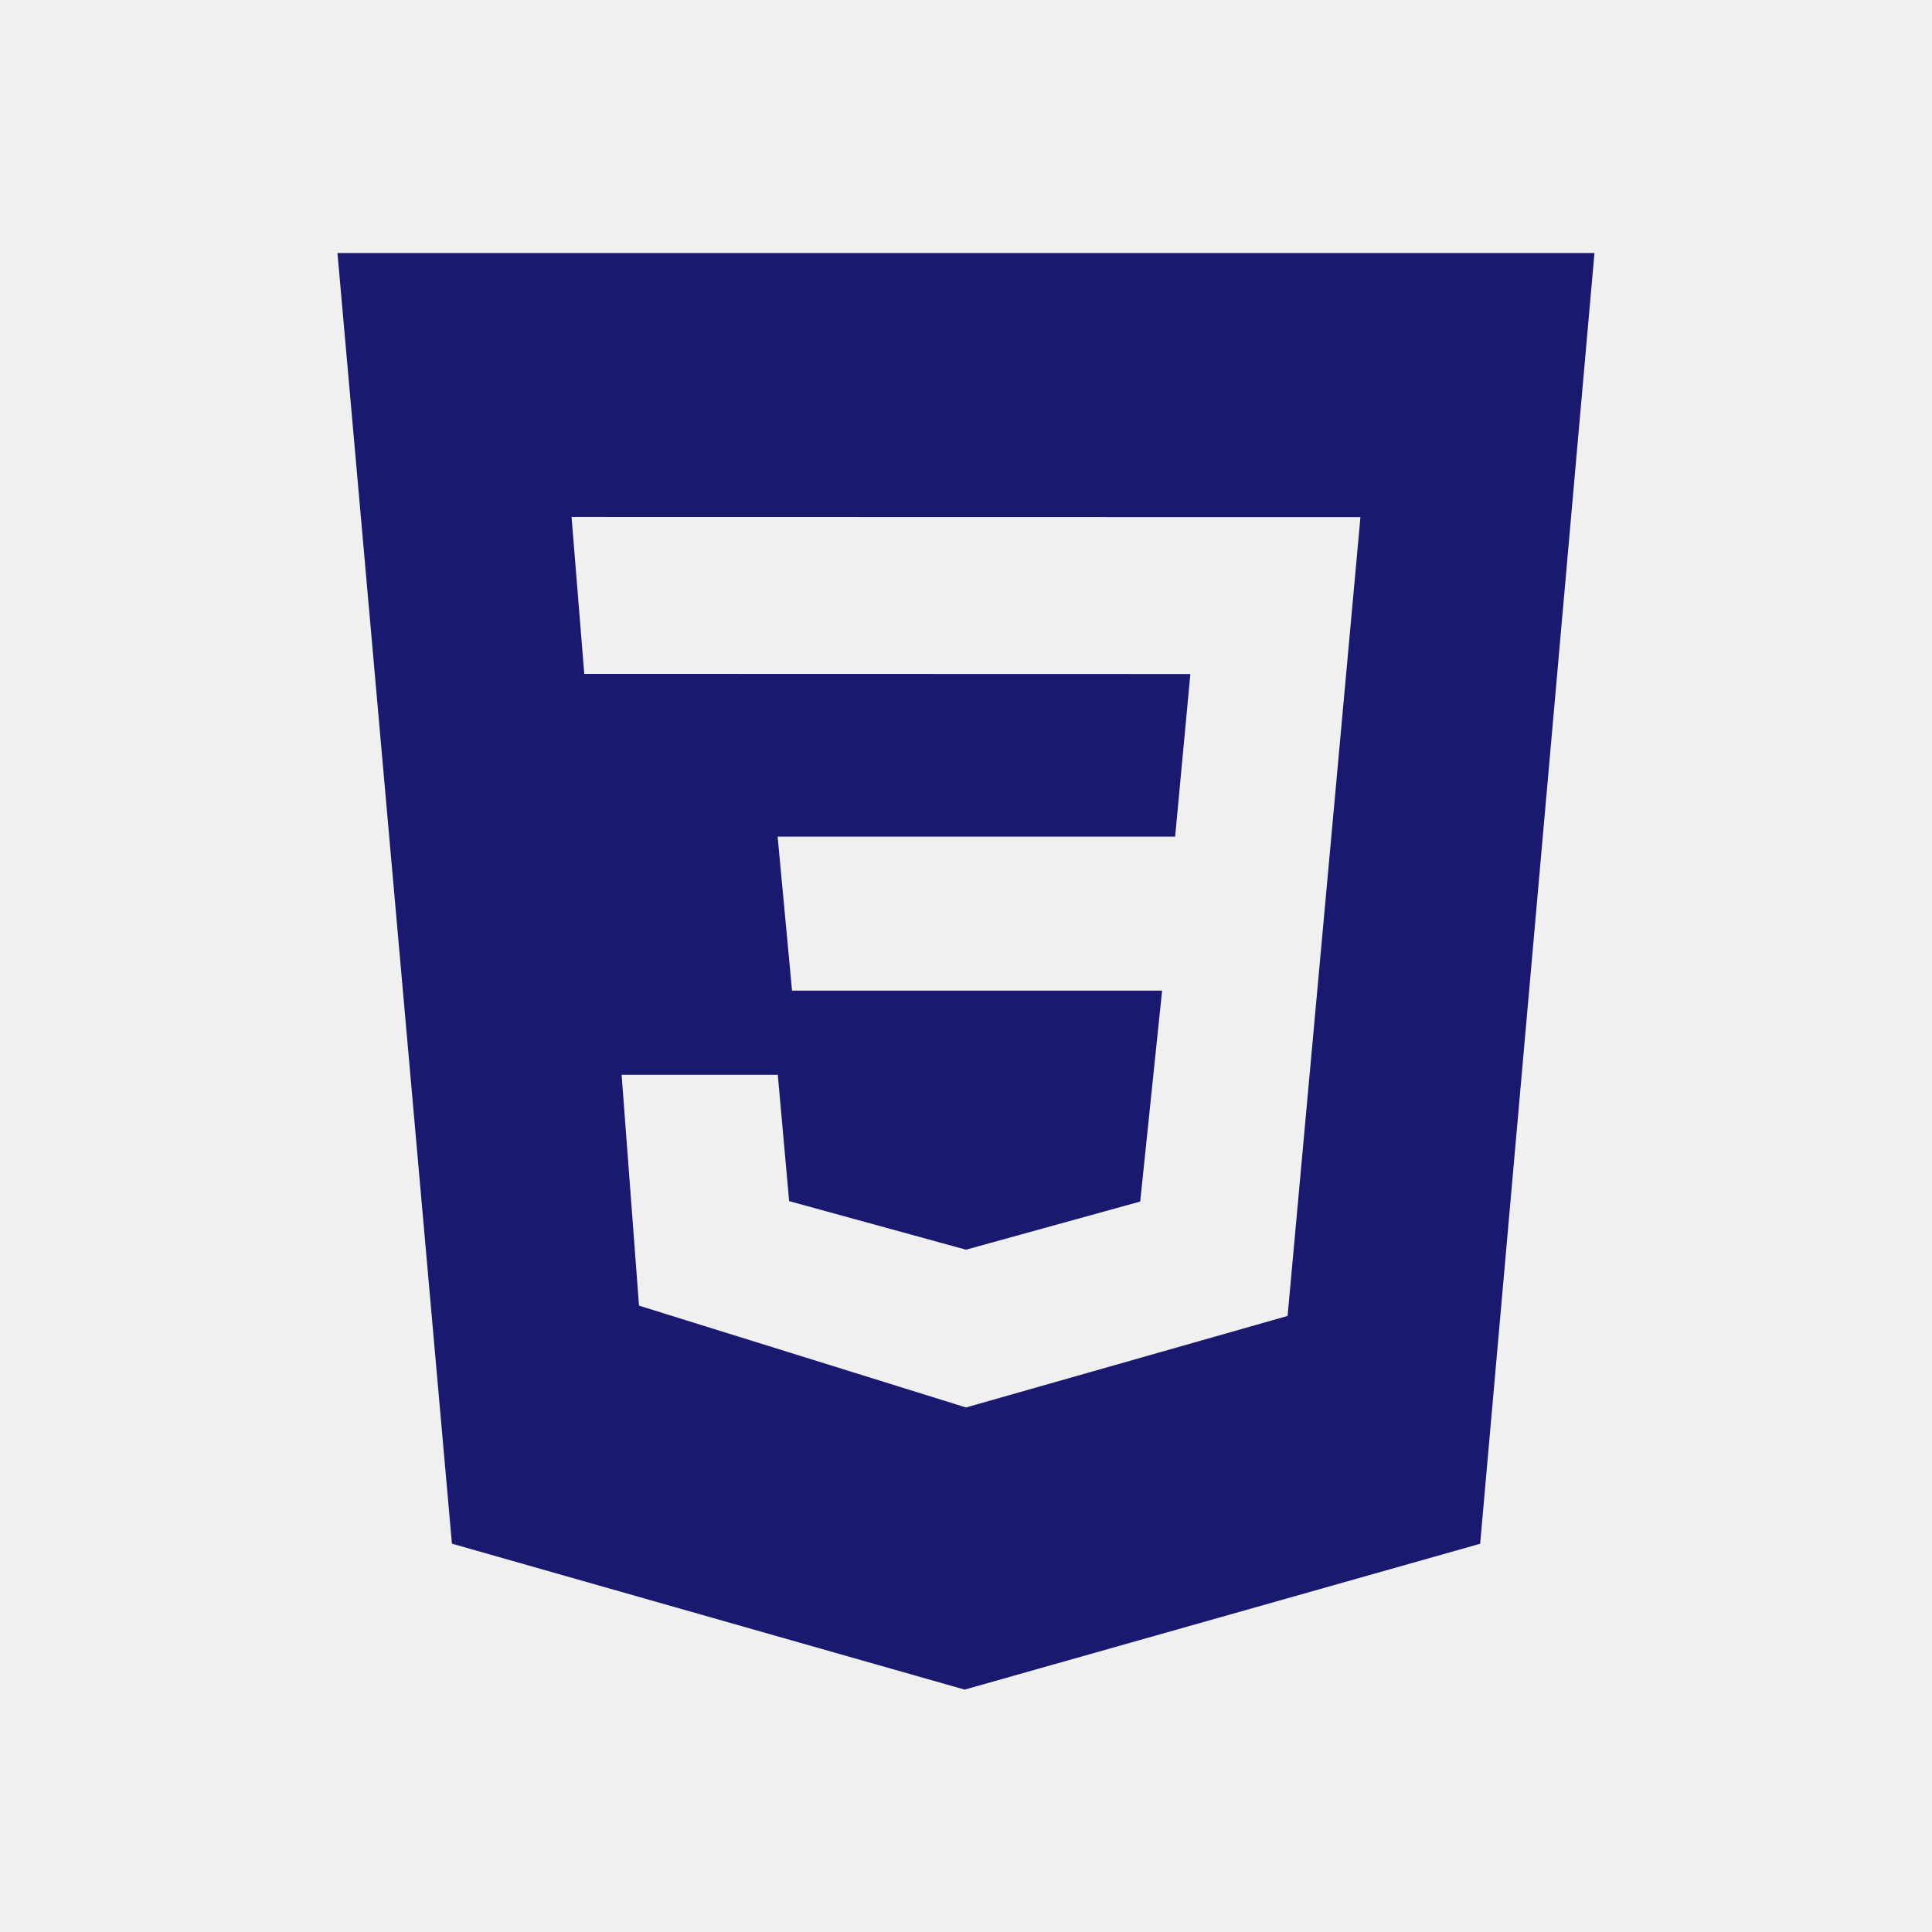
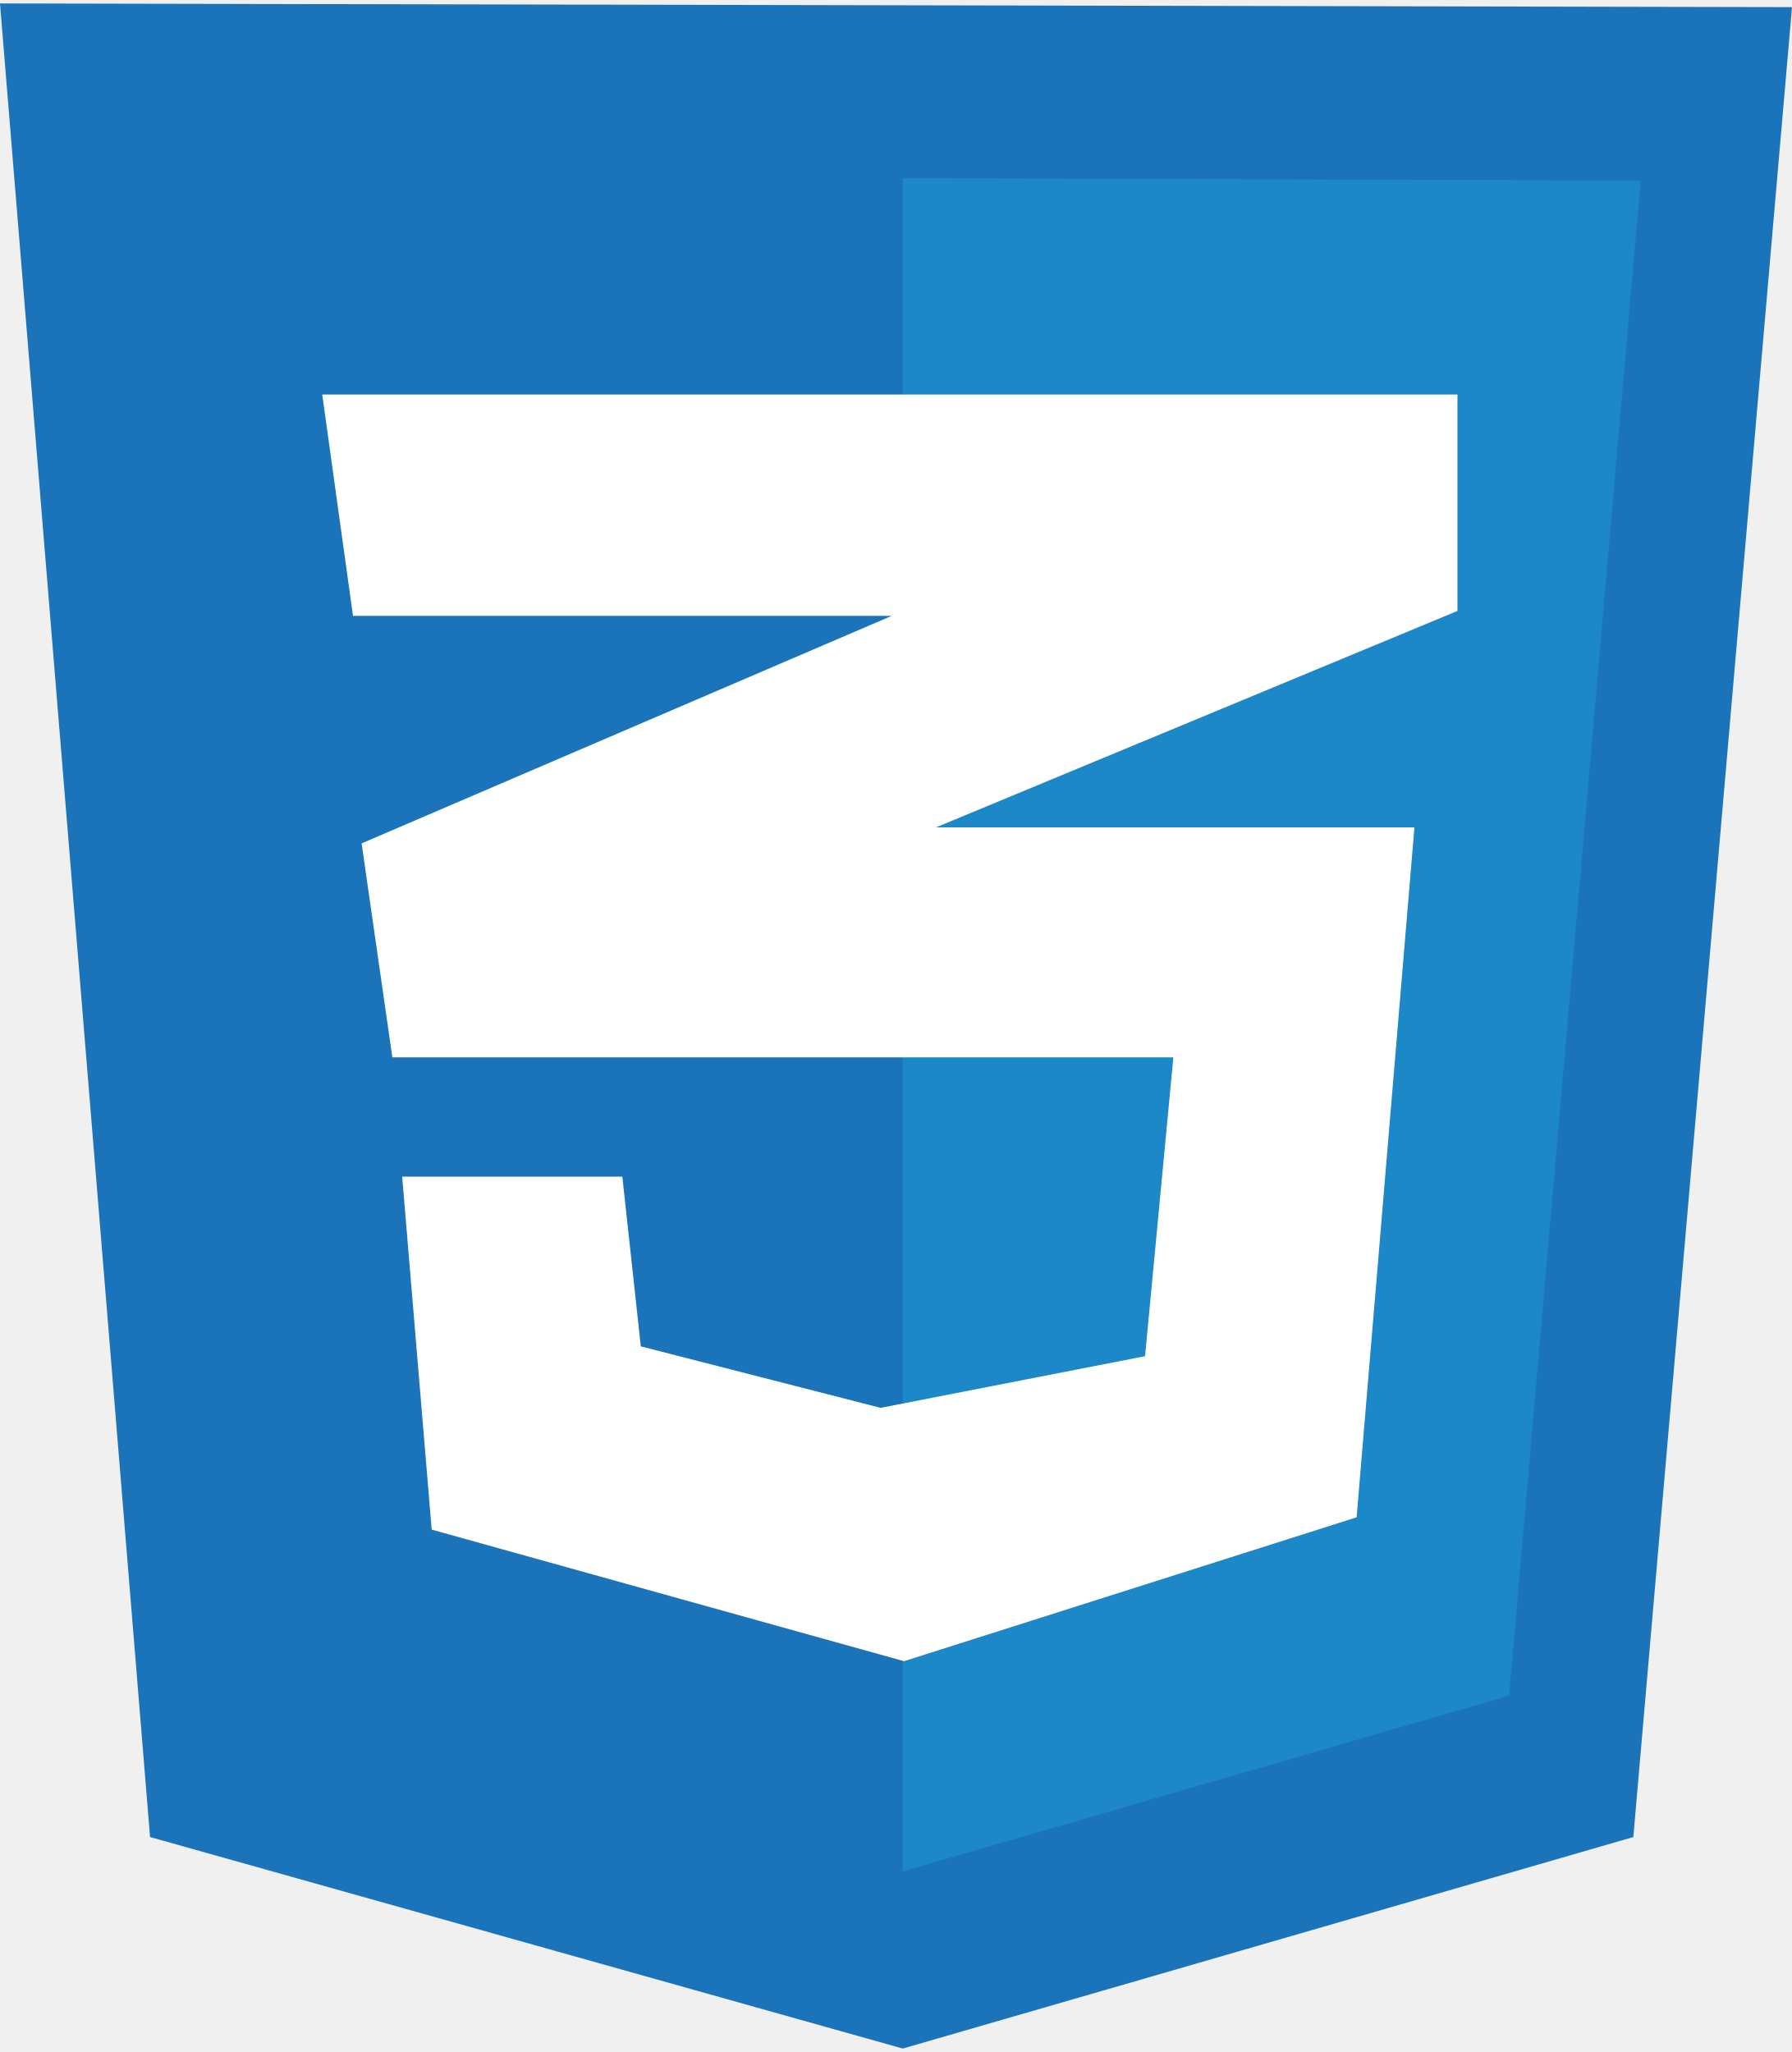
- <svg xmlns="http://www.w3.org/2000/svg" width="40" height="40" viewBox="0 0 24 24" style="fill:midnightblue;">
-   <path d="M4.192,3.143h15.615l-1.42,16.034l-6.404,1.812l-6.369-1.813L4.192,3.143z M16.9,6.424L7.1,6.422l0.158,1.949l7.529,0.002 l-0.189,2.02H9.66l0.179,1.913h4.597l-0.272,2.62l-2.164,0.598l-2.197-0.603l-0.141-1.569h-1.94l0.216,2.867L12,17.484l3.995-1.137 L16.9,6.424L16.9,6.424z" />
+ <svg xmlns="http://www.w3.org/2000/svg" fill="none" height="2500" width="2183" viewBox="0 0 124 141.53">
+   <path d="M10.383 126.892L0 0l124 .255-10.979 126.637-50.553 14.638z" fill="#1b73ba" />
+   <path d="M62.468 129.275V12.085l51.064.17-9.106 104.85z" fill="#1c88c7" />
+   <path d="M100.851 27.064H22.298l2.128 15.318h37.276l-36.68 15.745 2.127 14.808h54.043l-1.958 20.68-18.298 3.575-16.595-4.255-1.277-11.745H27.83l2.042 24.426 32.681 9.106 31.32-9.957 4-47.745H64.765l36.085-14.978z" fill="#fff" />
</svg>
